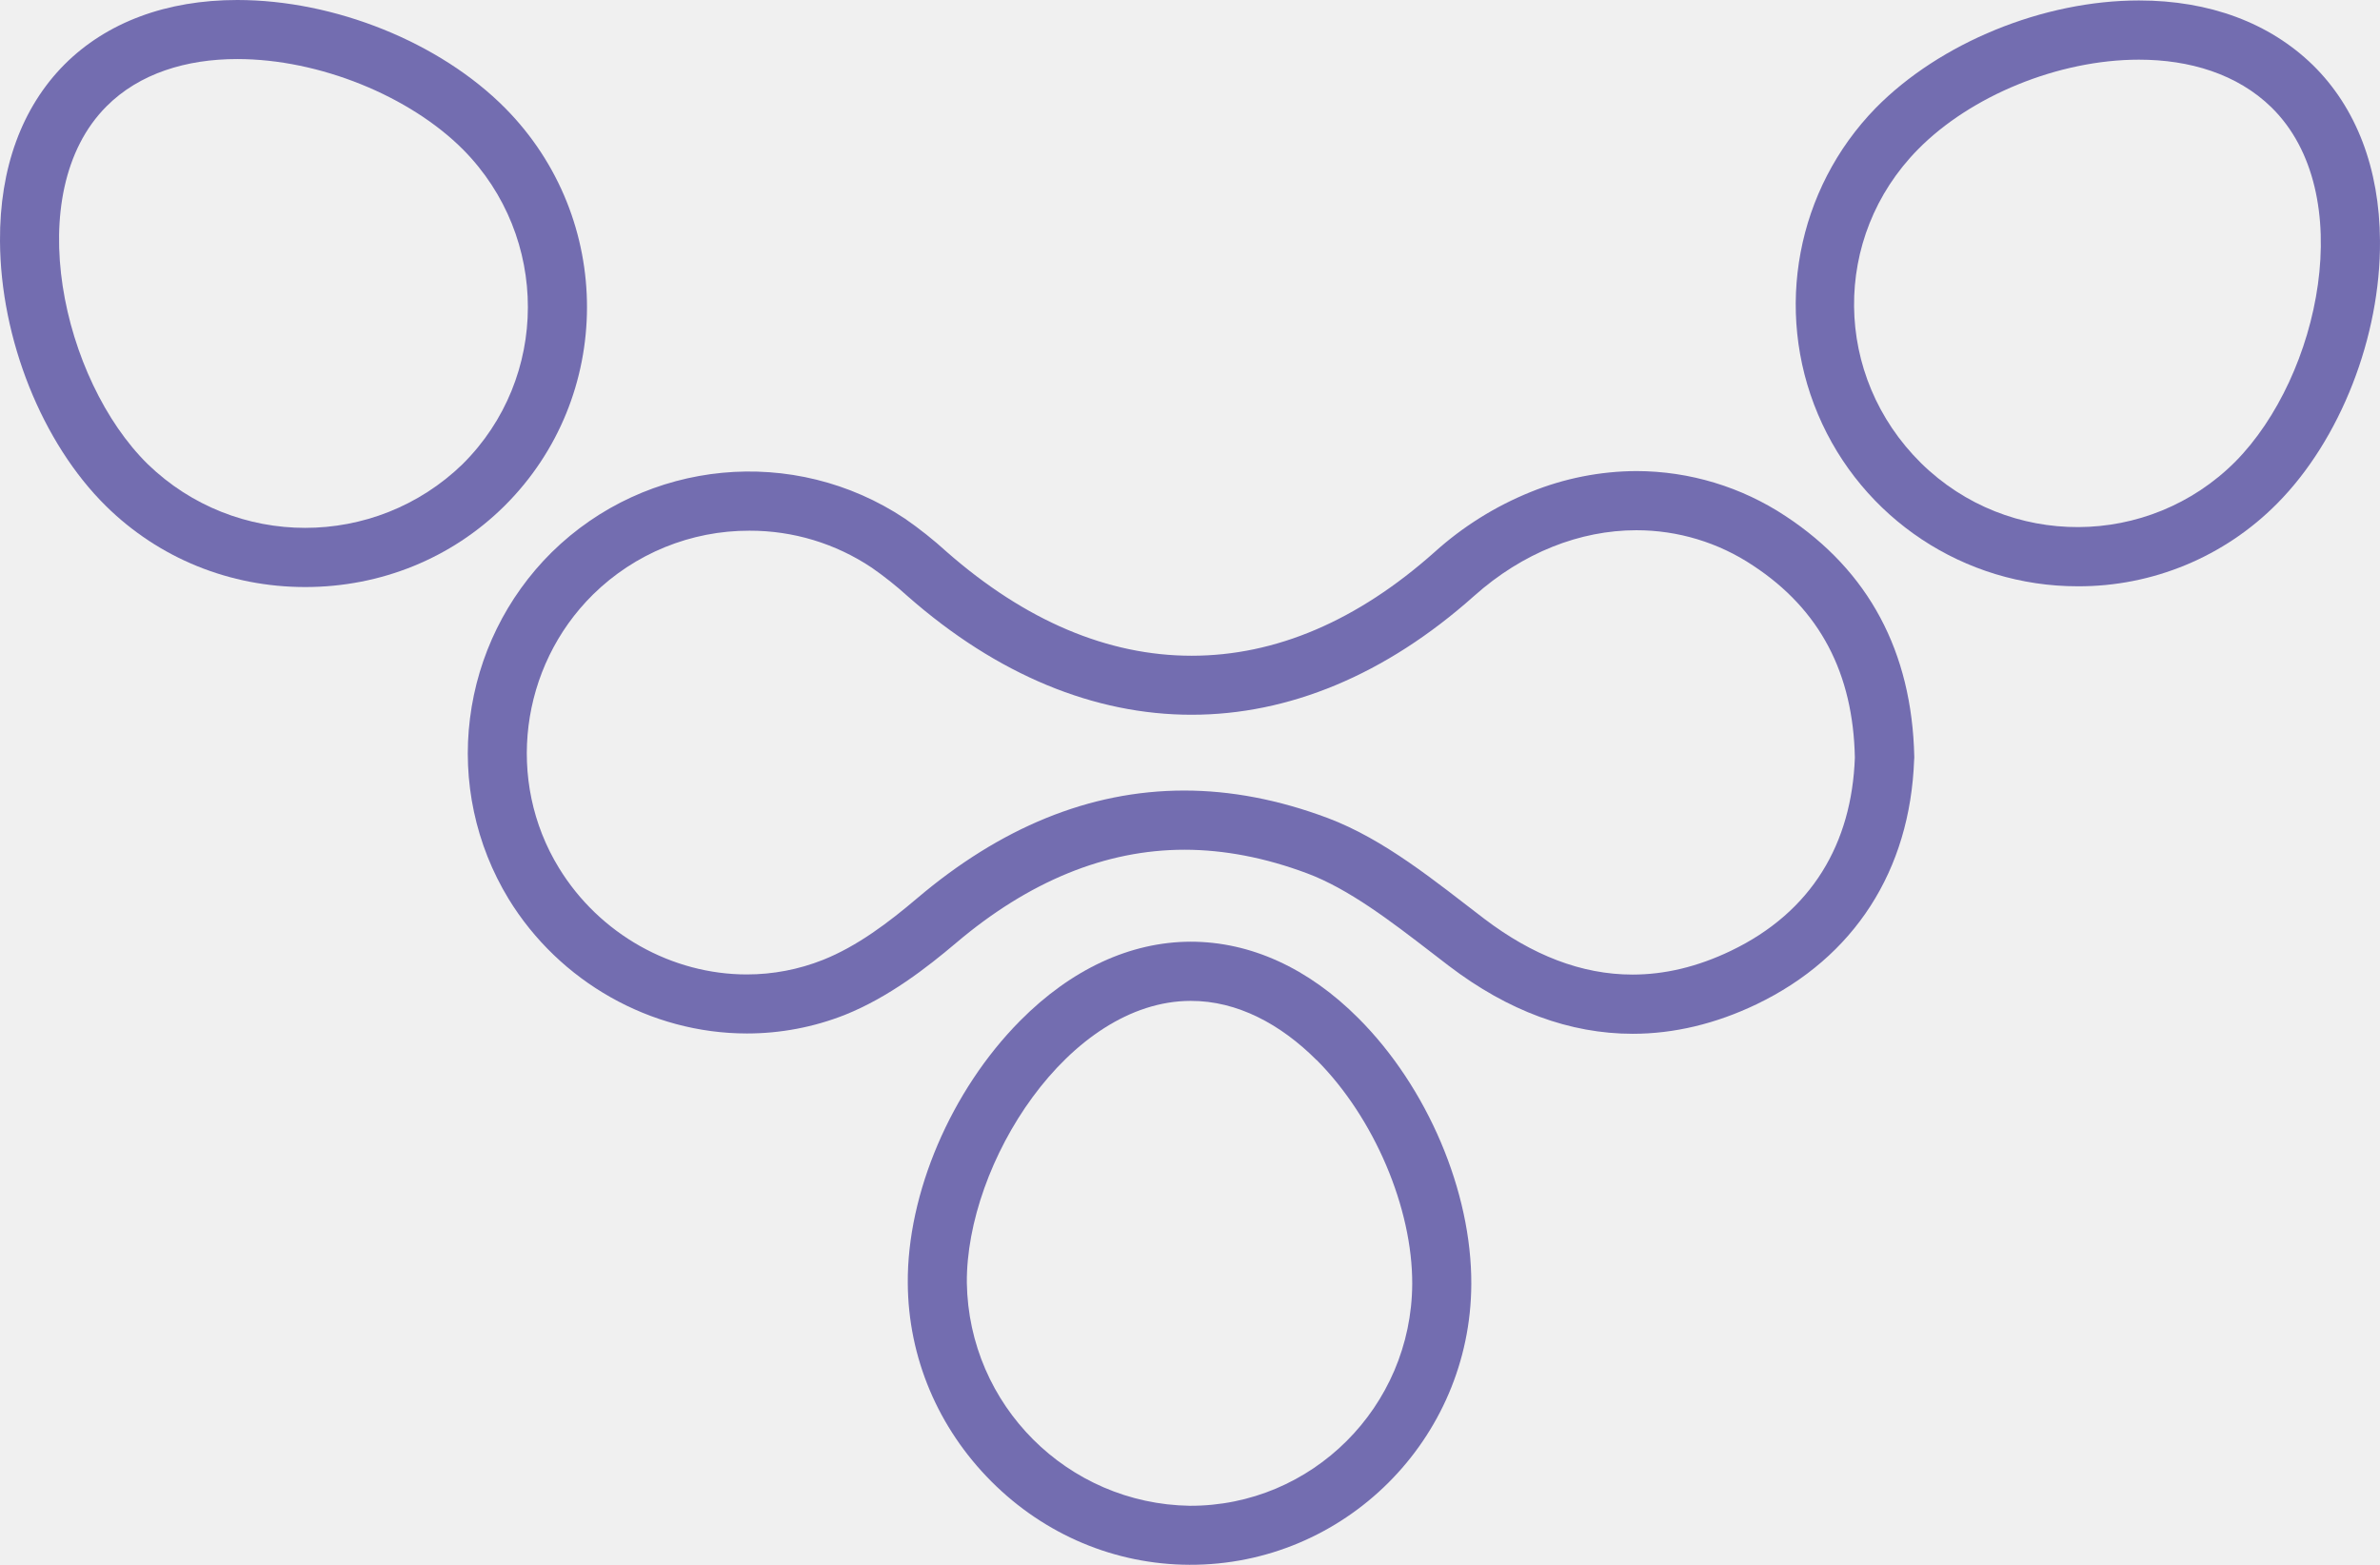
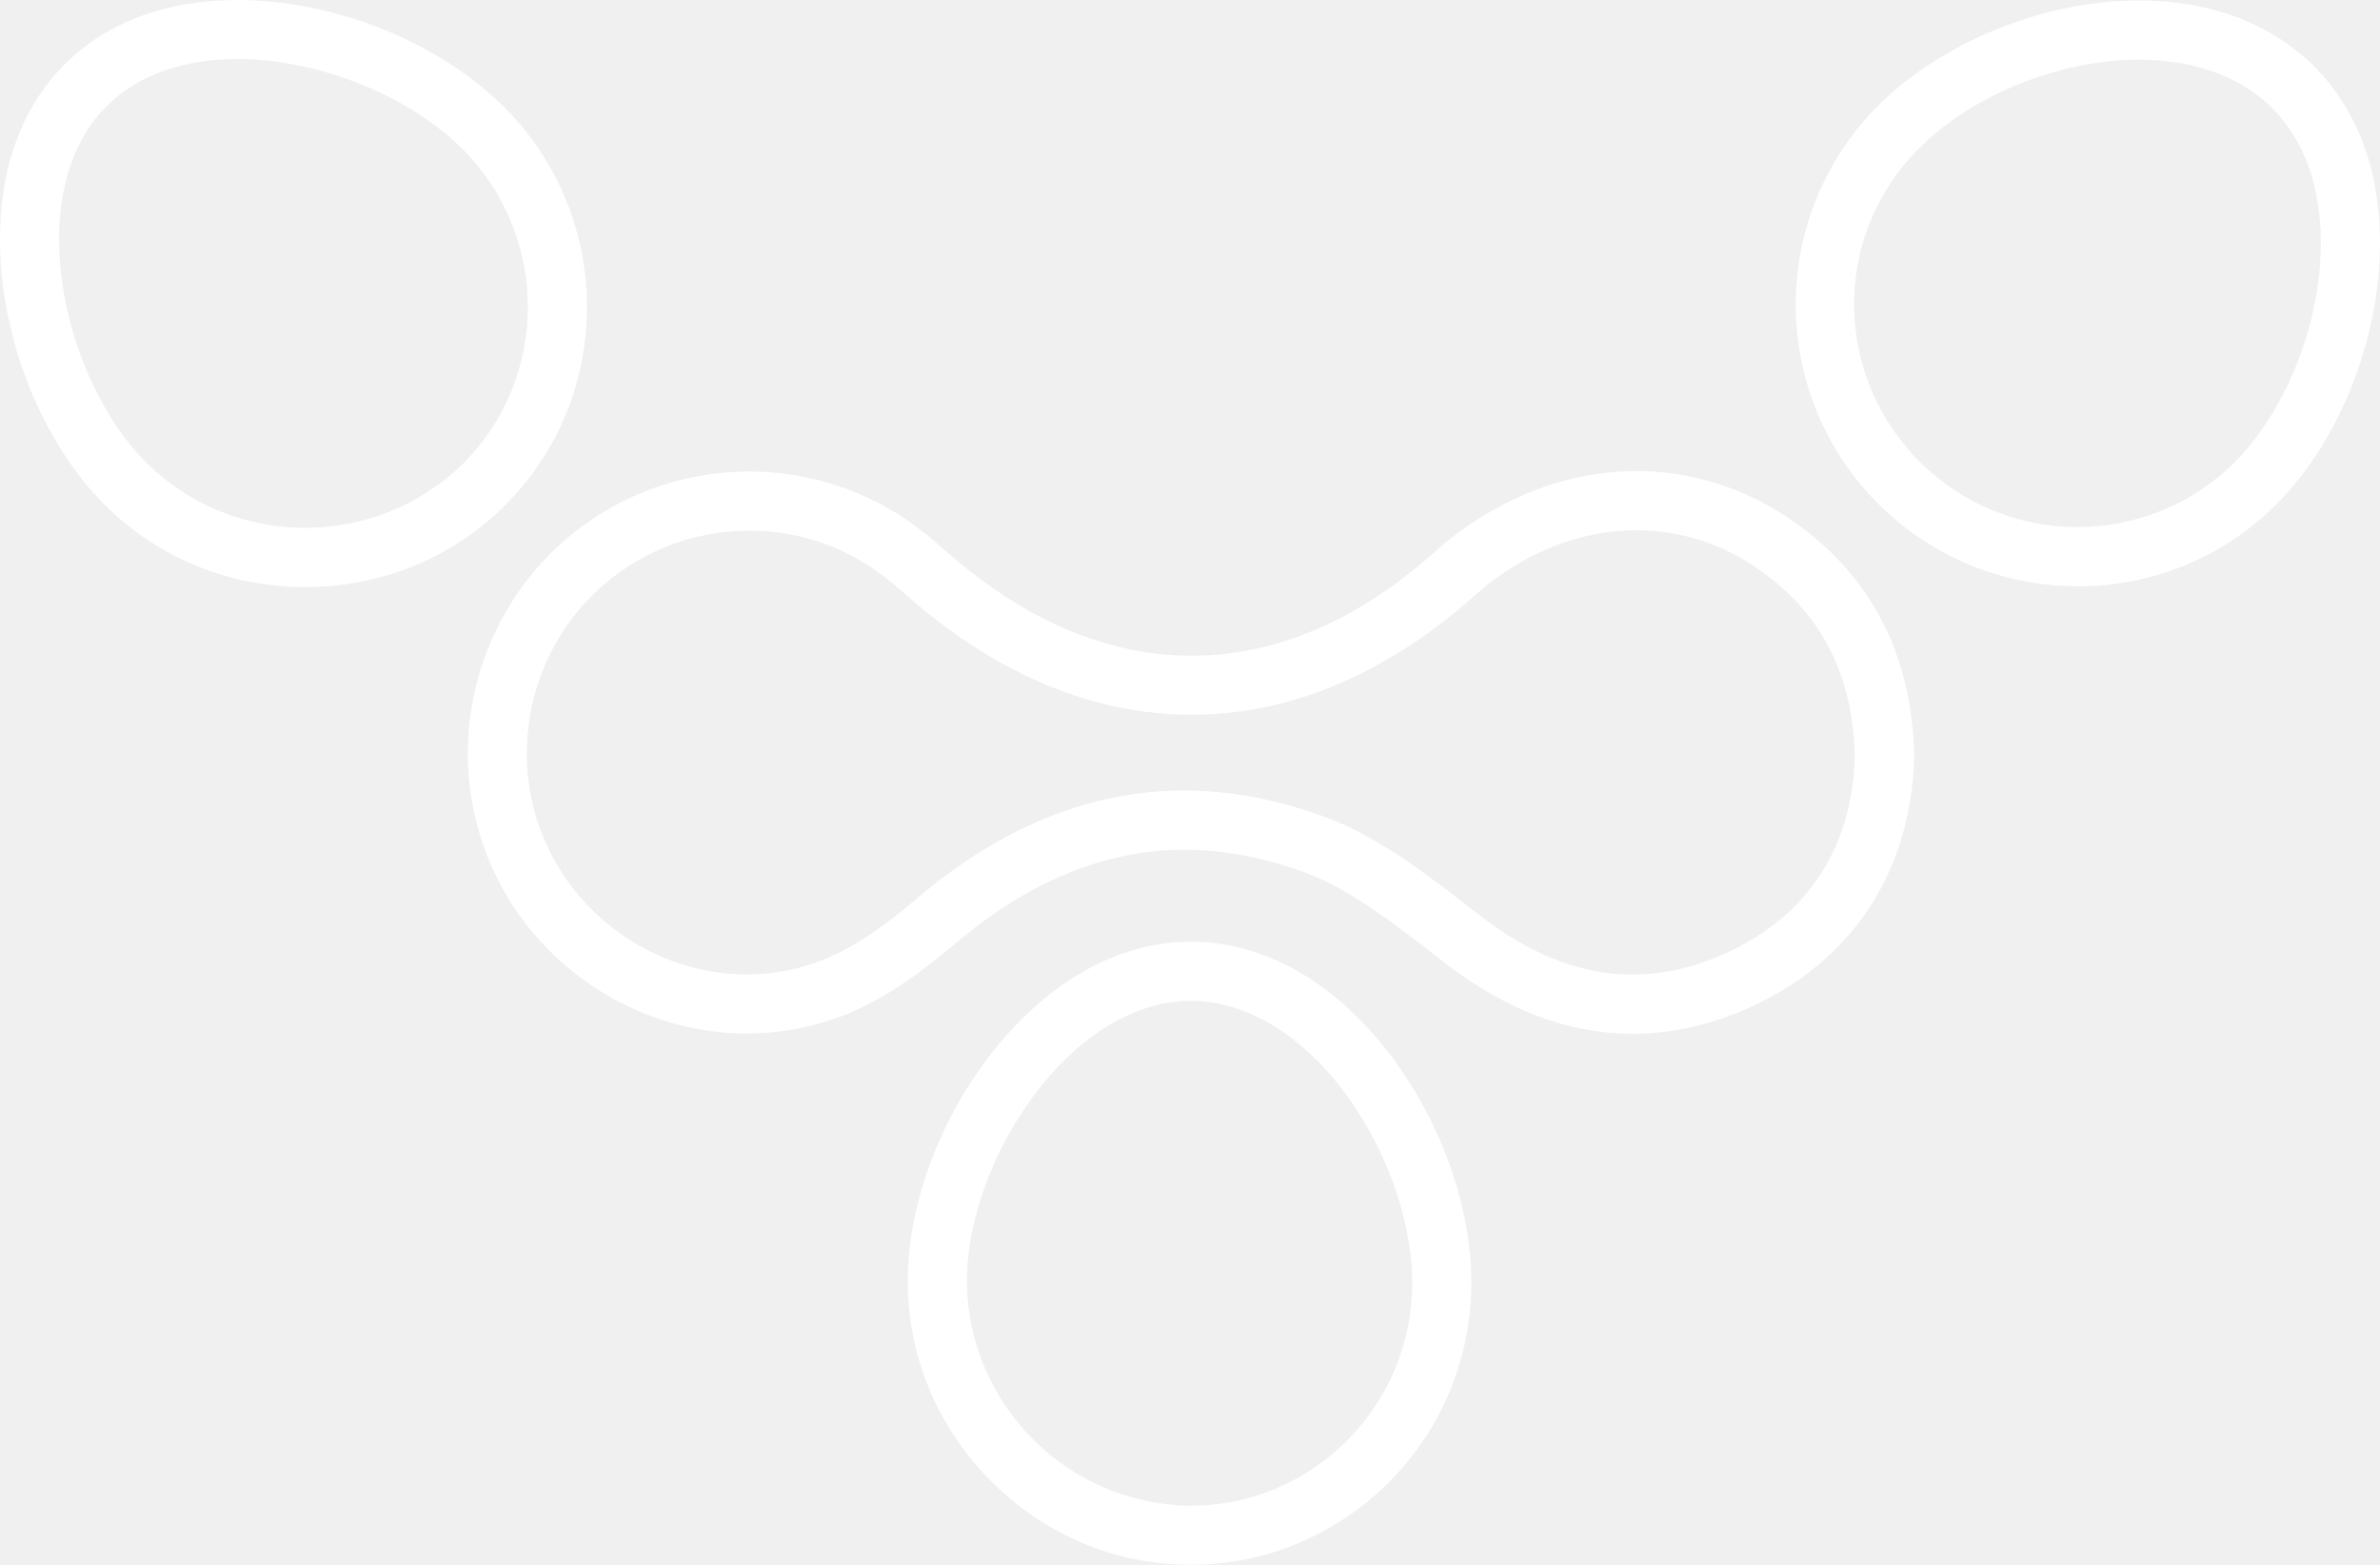
<svg xmlns="http://www.w3.org/2000/svg" viewBox="0 0 1196.94 787.03">
  <defs>
-     <style>.cls-1{fill:#736db0;}</style>
+     <style>.cls-1{fill:#fff;}</style>
  </defs>
  <g id="Layer_2" data-name="Layer 2">
    <g id="Layer_1-2" data-name="Layer 1">
      <path class="cls-1" d="M898.07,259.62A136.38,136.38,0,0,0,823,236.92a142.91,142.91,0,0,0-53.25,10.54,163.5,163.5,0,0,0-48.24,30.17c-38.86,34.63-80,52.17-122.2,52.17s-83.71-17.62-123.19-52.25a202.12,202.12,0,0,0-21-16.7,141.56,141.56,0,0,0-177.75,17,142.41,142.41,0,0,0-41,83.41,140.77,140.77,0,0,0,19.39,90.8c25.55,41.78,71.49,67.72,119.89,67.72a134.13,134.13,0,0,0,49.17-9.32c22.16-8.85,41.47-23.93,55.86-36.09,36.71-31.16,75.41-47,115-47,19.93,0,40.63,4,61.64,11.85s42.24,24.16,62.63,39.86c2.93,2.23,5.77,4.46,8.7,6.69,29.78,22.7,60.86,34.17,92.49,34.17,20.7,0,41.71-5,62.25-14.85,49.17-23.62,77.26-67.26,79.26-123l.07-.84v-.77C961.55,327.72,939.77,287.09,898.07,259.62ZM870.44,478.23c-16.85,8.08-33.32,11.93-49.4,11.93-25.78,0-50.56-9.85-74.49-28-24.85-19-50.24-40-78.95-50.79-24.7-9.23-48.7-13.77-72-13.77-48,0-92.88,19-134.27,54.1-14.39,12.23-30.24,24.23-47.48,31.08a103.73,103.73,0,0,1-38.24,7.31c-37.55,0-74-20.08-94.5-53.55C254.24,392.74,261.47,335.34,298.25,299a111.76,111.76,0,0,1,78.65-32.09,110,110,0,0,1,61.55,18.62,177.8,177.8,0,0,1,18,14.32c45.25,39.78,94.11,59.63,142.81,59.63s97.34-19.85,142.05-59.71c24.47-21.85,53.33-33.09,81.64-33.09a105.56,105.56,0,0,1,58.71,17.78c33.71,22.16,50.33,54.25,51.18,96.57C931.31,424.22,911.22,458.69,870.44,478.23Z" />
      <path class="cls-1" d="M254.09,54.4C221.3,21.31,168.37,0,119.35,0,83.72,0,53.63,11.23,32.47,32.39,11,53.94-.23,84.64,0,121.19c.23,49.33,21.16,101.65,53.33,133.36,26.62,26.23,62.17,40.7,100.18,40.7s73.64-14.47,100.19-40.78C308.87,199.68,309.1,110,254.09,54.4Zm-21.4,179a113.82,113.82,0,0,1-158.43,0C31.32,191.14,10.16,97,53.56,53.48,70.1,36.86,93.88,29.7,119.27,29.7h.08c41.24,0,86.8,18.62,113.65,45.63C276.4,119.27,276.32,190.06,232.69,233.38Z" />
      <path class="cls-1" d="M683.15,512.09c-25.16-25.24-54.33-38.47-84.34-38.47-30.39.07-60.09,13.85-85.79,39.78-34.71,35-56.87,86.87-56.48,132,.23,37.32,15.15,72.72,42,99.65S560.88,786.87,598.2,787c77.79.3,141.43-63,141.74-141.13C740.17,599.27,717.85,546.79,683.15,512.09Zm-84.8,245.23A113.91,113.91,0,0,1,486.24,645.21c-.46-60.17,51.17-141.74,112.57-141.82,23.47-.07,45.33,11.78,63.25,29.71h.08c29.09,29.16,48.25,74.64,48.09,112.65C709.93,707.54,659.76,757.55,598.35,757.32Z" />
      <polygon class="cls-1" points="662.11 533.12 662.11 533.12 662.11 533.12 662.11 533.12" />
      <path class="cls-1" d="M1163.23,32.78c-21.78-21.24-52-32.55-87.49-32.55-48.17,0-100.11,21.24-132.43,54.1a141.67,141.67,0,0,0,101.57,240.54,140.28,140.28,0,0,0,100.42-41.71c31.7-32,52-83.87,51.63-132.12C1196.7,84.72,1185,54.17,1163.23,32.78Zm-39.09,199.45a112.21,112.21,0,0,1-158,.69c-44.32-43.78-45-113.65-1.61-157.74,26.54-27,70.71-45.17,111.19-45.17,25.47,0,49.48,7.23,66.64,24C1186.16,97,1166.92,189,1124.14,232.23Z" />
    </g>
  </g>
</svg>
